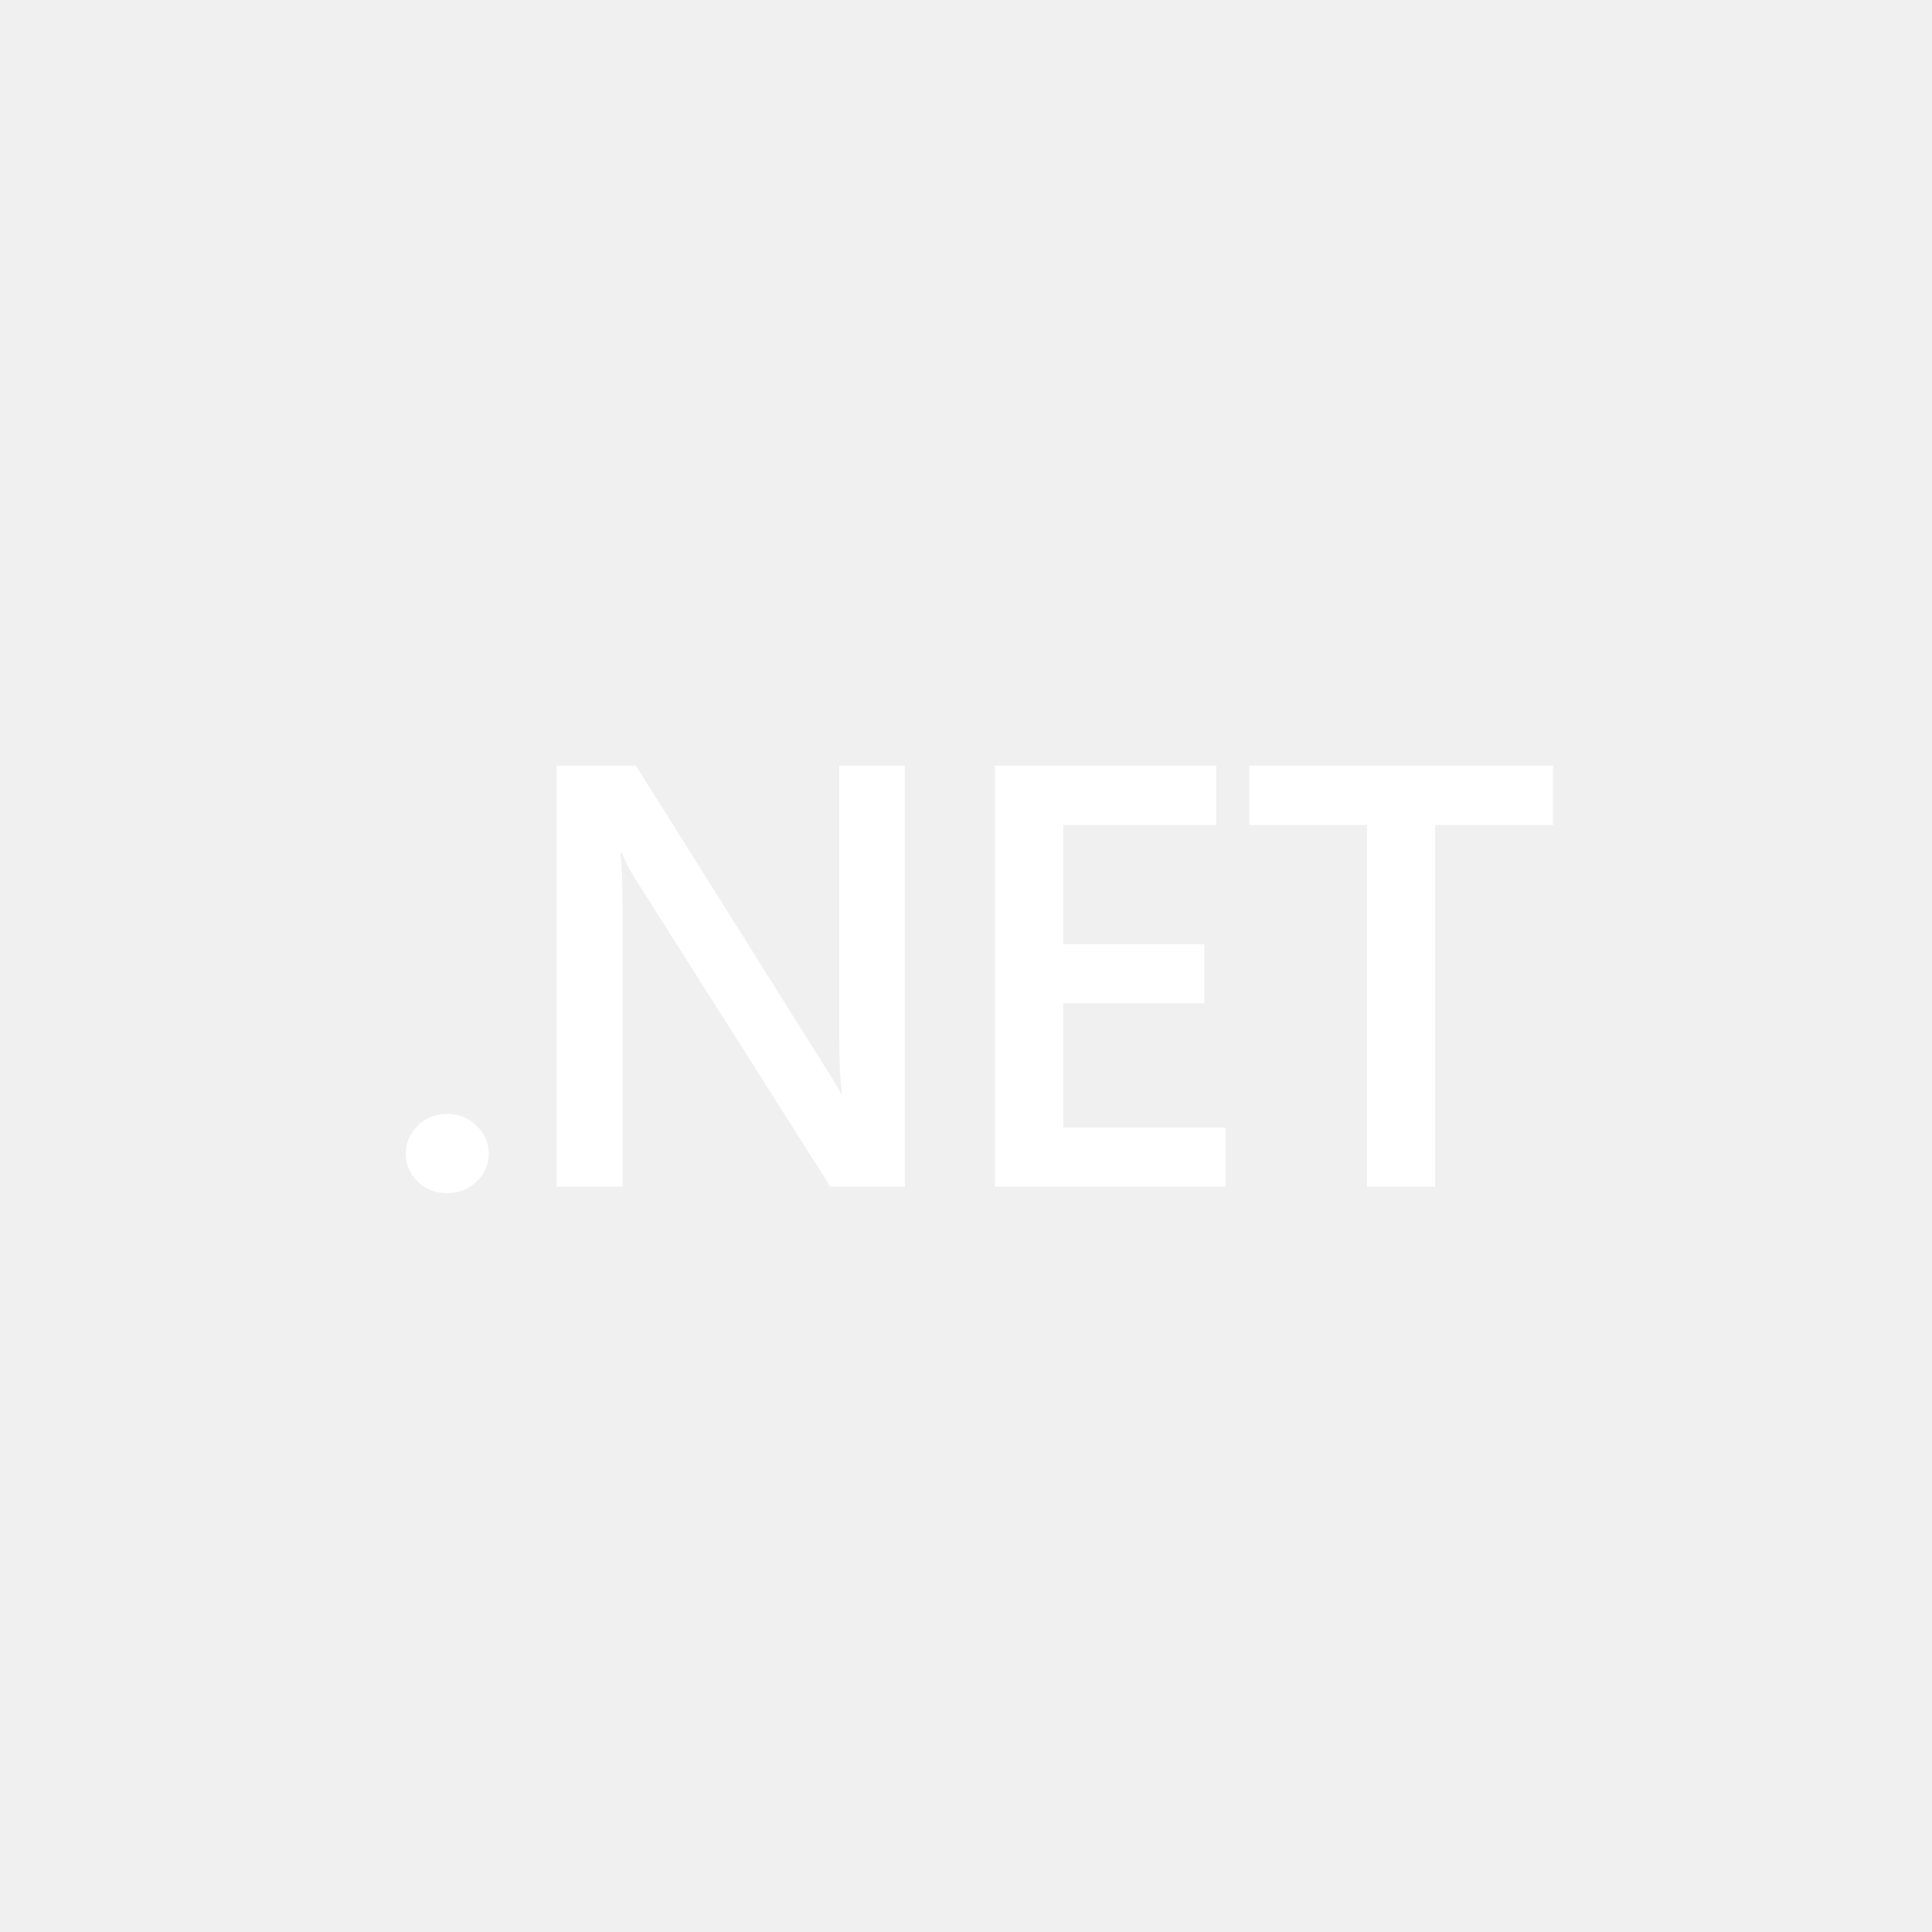
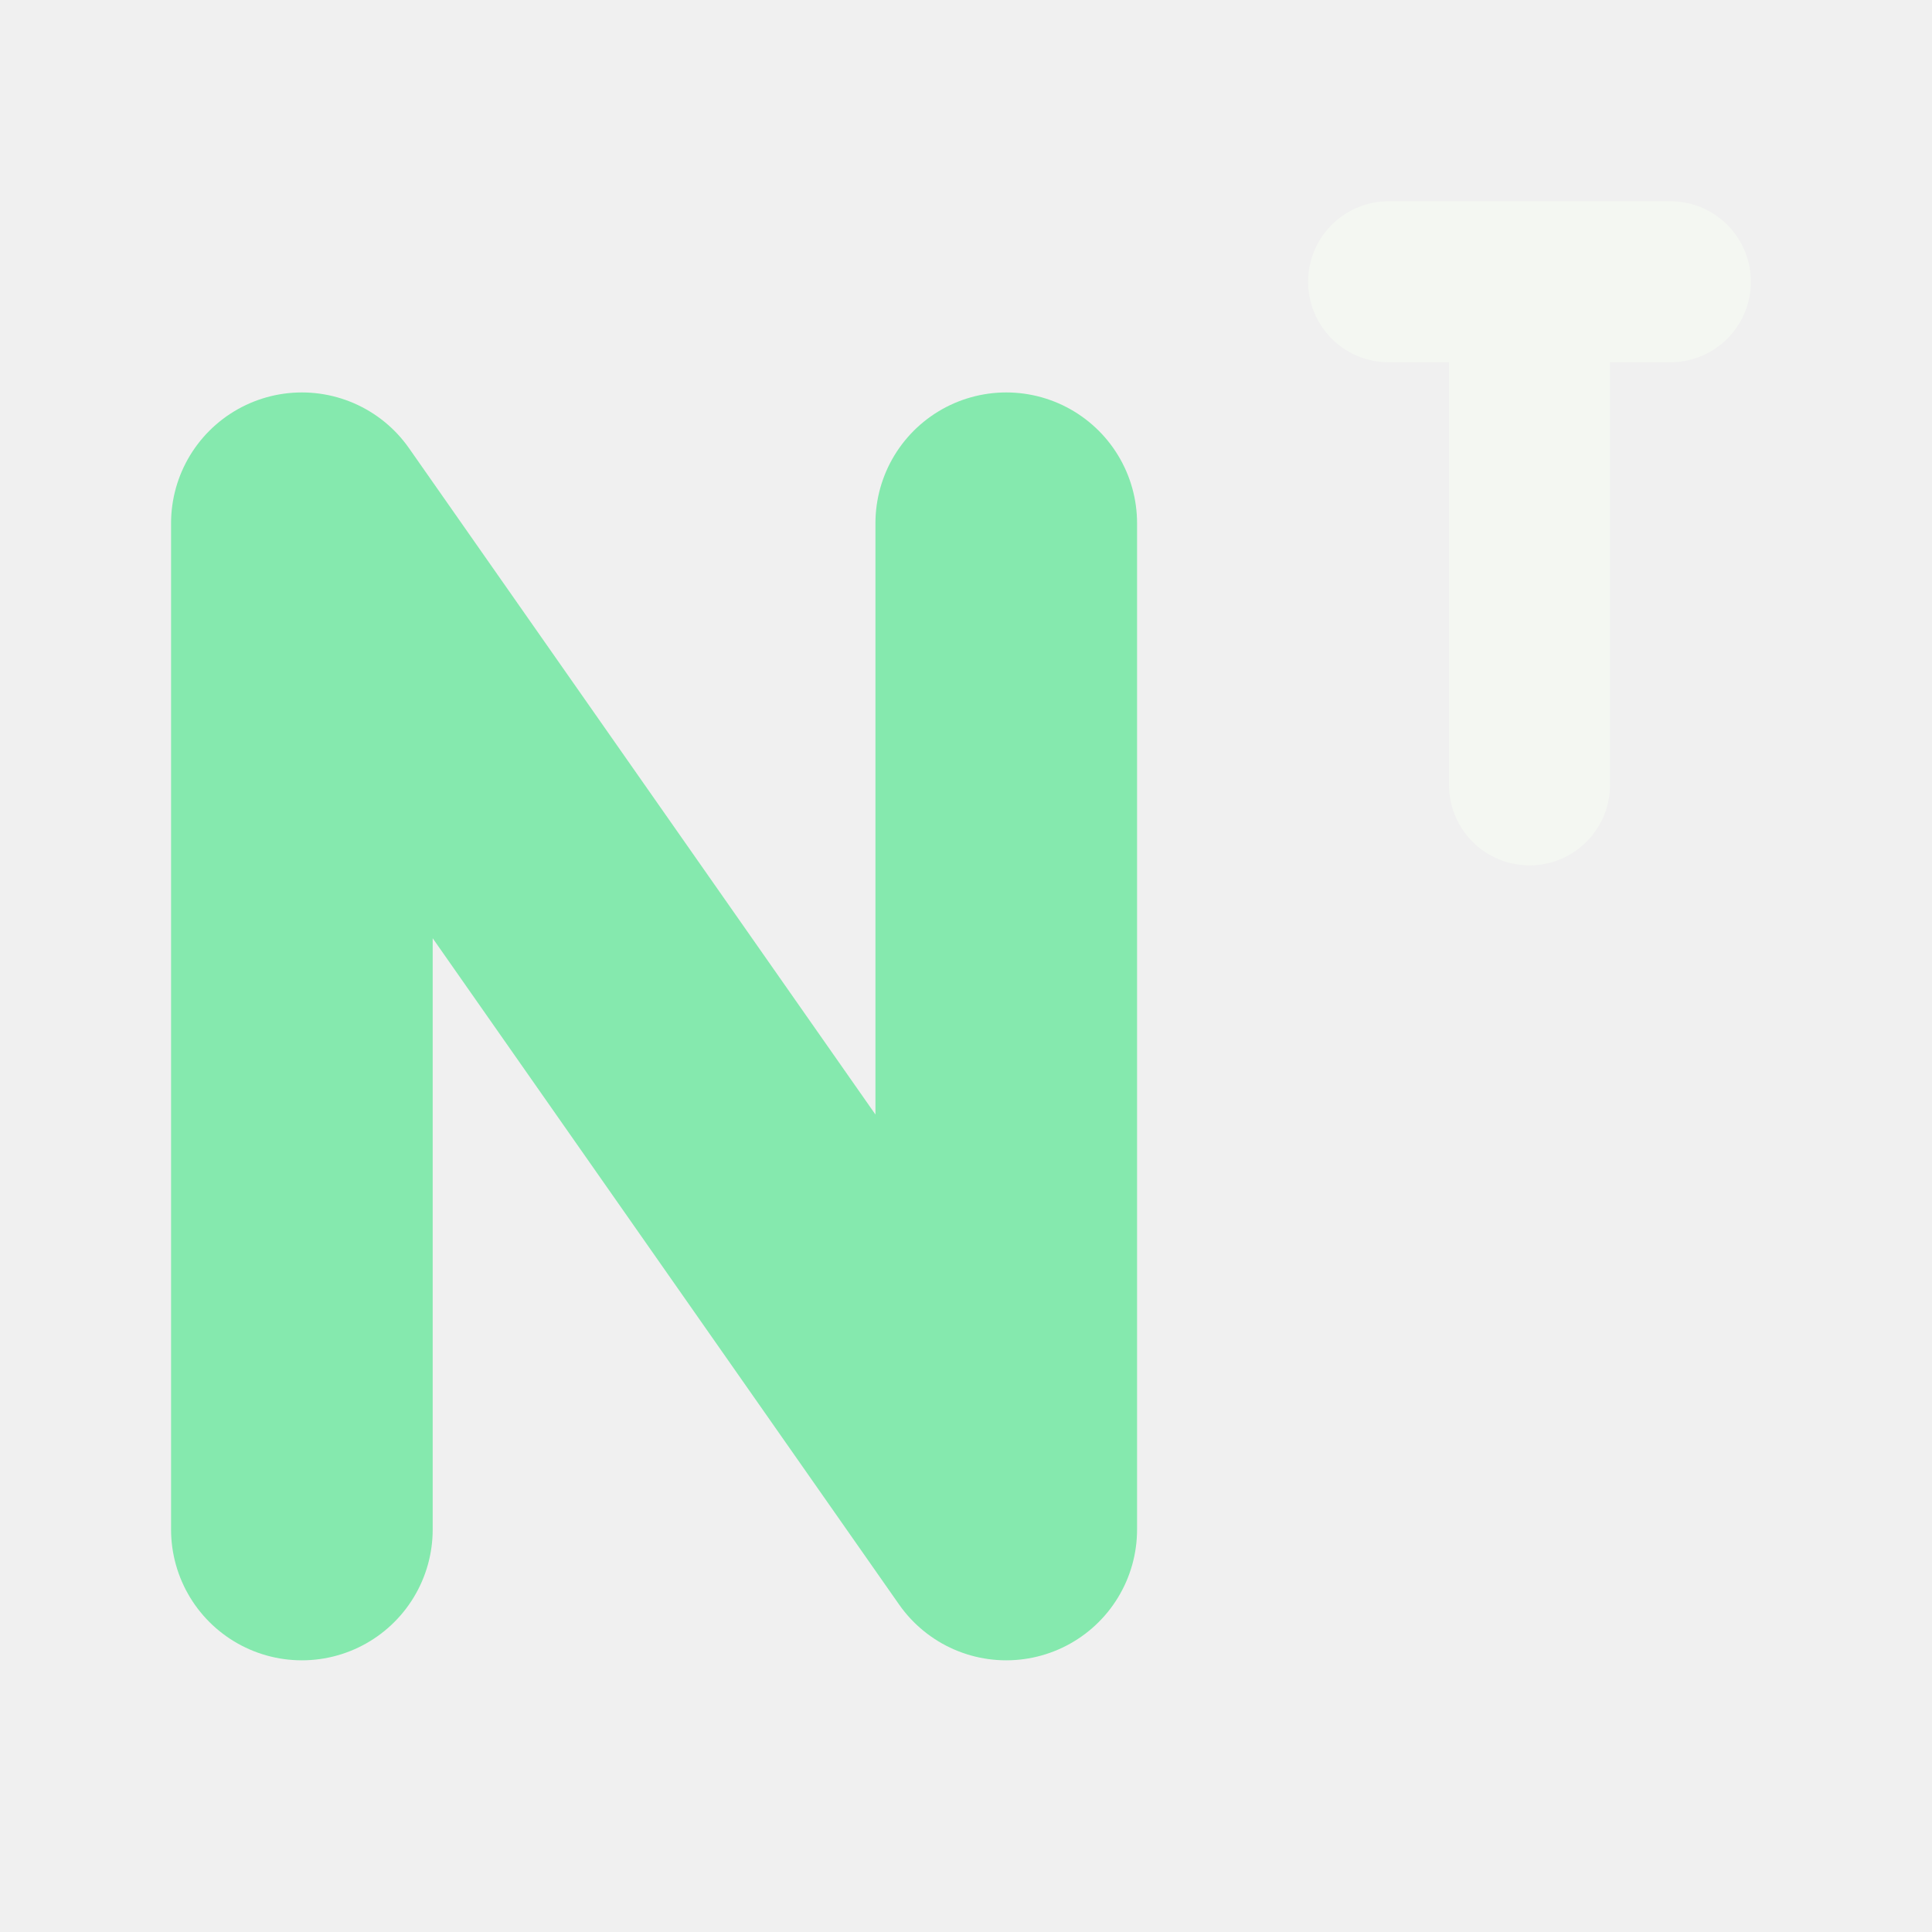
- <svg xmlns="http://www.w3.org/2000/svg" width="456" height="456" viewBox="0 0 456 456" version="1.1" xml:space="preserve" style="fill-rule:evenodd;clip-rule:evenodd;stroke-linejoin:round;stroke-miterlimit:2;">
-   <path d="m 105.5,281.609 c -2.703,0 -5.001,-0.9 -6.893,-2.702 -1.892,-1.848 -2.838,-4.042 -2.838,-6.582 0,-2.587 0.946,-4.804 2.838,-6.652 1.892,-1.848 4.19,-2.772 6.893,-2.772 2.748,0 5.068,0.924 6.96,2.772 1.937,1.848 2.906,4.064 2.906,6.652 0,2.54 -0.968,4.734 -2.906,6.582 -1.892,1.802 -4.212,2.702 -6.96,2.702 z" style="fill:#ffffff;fill-rule:nonzero;stroke-width:0.838" />
-   <path d="M 213.561,280.084 H 195.99 L 149.7,207.054 c -1.171,-1.848 -2.14,-3.765 -2.906,-5.751 h -0.406 c 0.361,2.125 0.541,6.675 0.541,13.65 v 65.132 h -15.543 v -99.36 h 18.719 l 44.737,71.298 c 1.892,2.957 3.109,4.989 3.649,6.098 h 0.27 c -0.45,-2.632 -0.676,-7.09 -0.676,-13.373 v -64.023 h 15.476 z" style="fill:#ffffff;fill-rule:nonzero;stroke-width:0.838" />
-   <path d="m 289.251,280.084 h -54.401 v -99.36 h 52.238 v 13.997 h -36.154 v 28.131 h 33.316 v 13.927 h -33.316 v 29.378 h 38.316 z" style="fill:#ffffff;fill-rule:nonzero;stroke-width:0.838" />
-   <path d="M 366.565,194.721 H 338.722 v 85.363 h -16.084 v -85.363 h -27.775 v -13.997 h 71.701 z" style="fill:#ffffff;fill-rule:nonzero;stroke-width:0.838" />
+ <svg xmlns="http://www.w3.org/2000/svg" width="456" height="456" viewBox="0 0 48 48">
+   <path d="M7.5 38V13L25 38V13" fill="none" stroke="#85E9AE" stroke-width="6.5" stroke-linecap="round" stroke-linejoin="round" />
+   <path d="M34.5 7H41.5M38 7V19.5" fill="none" stroke="#F4F7F2" stroke-width="4" stroke-linecap="round" stroke-linejoin="round" />
</svg>
